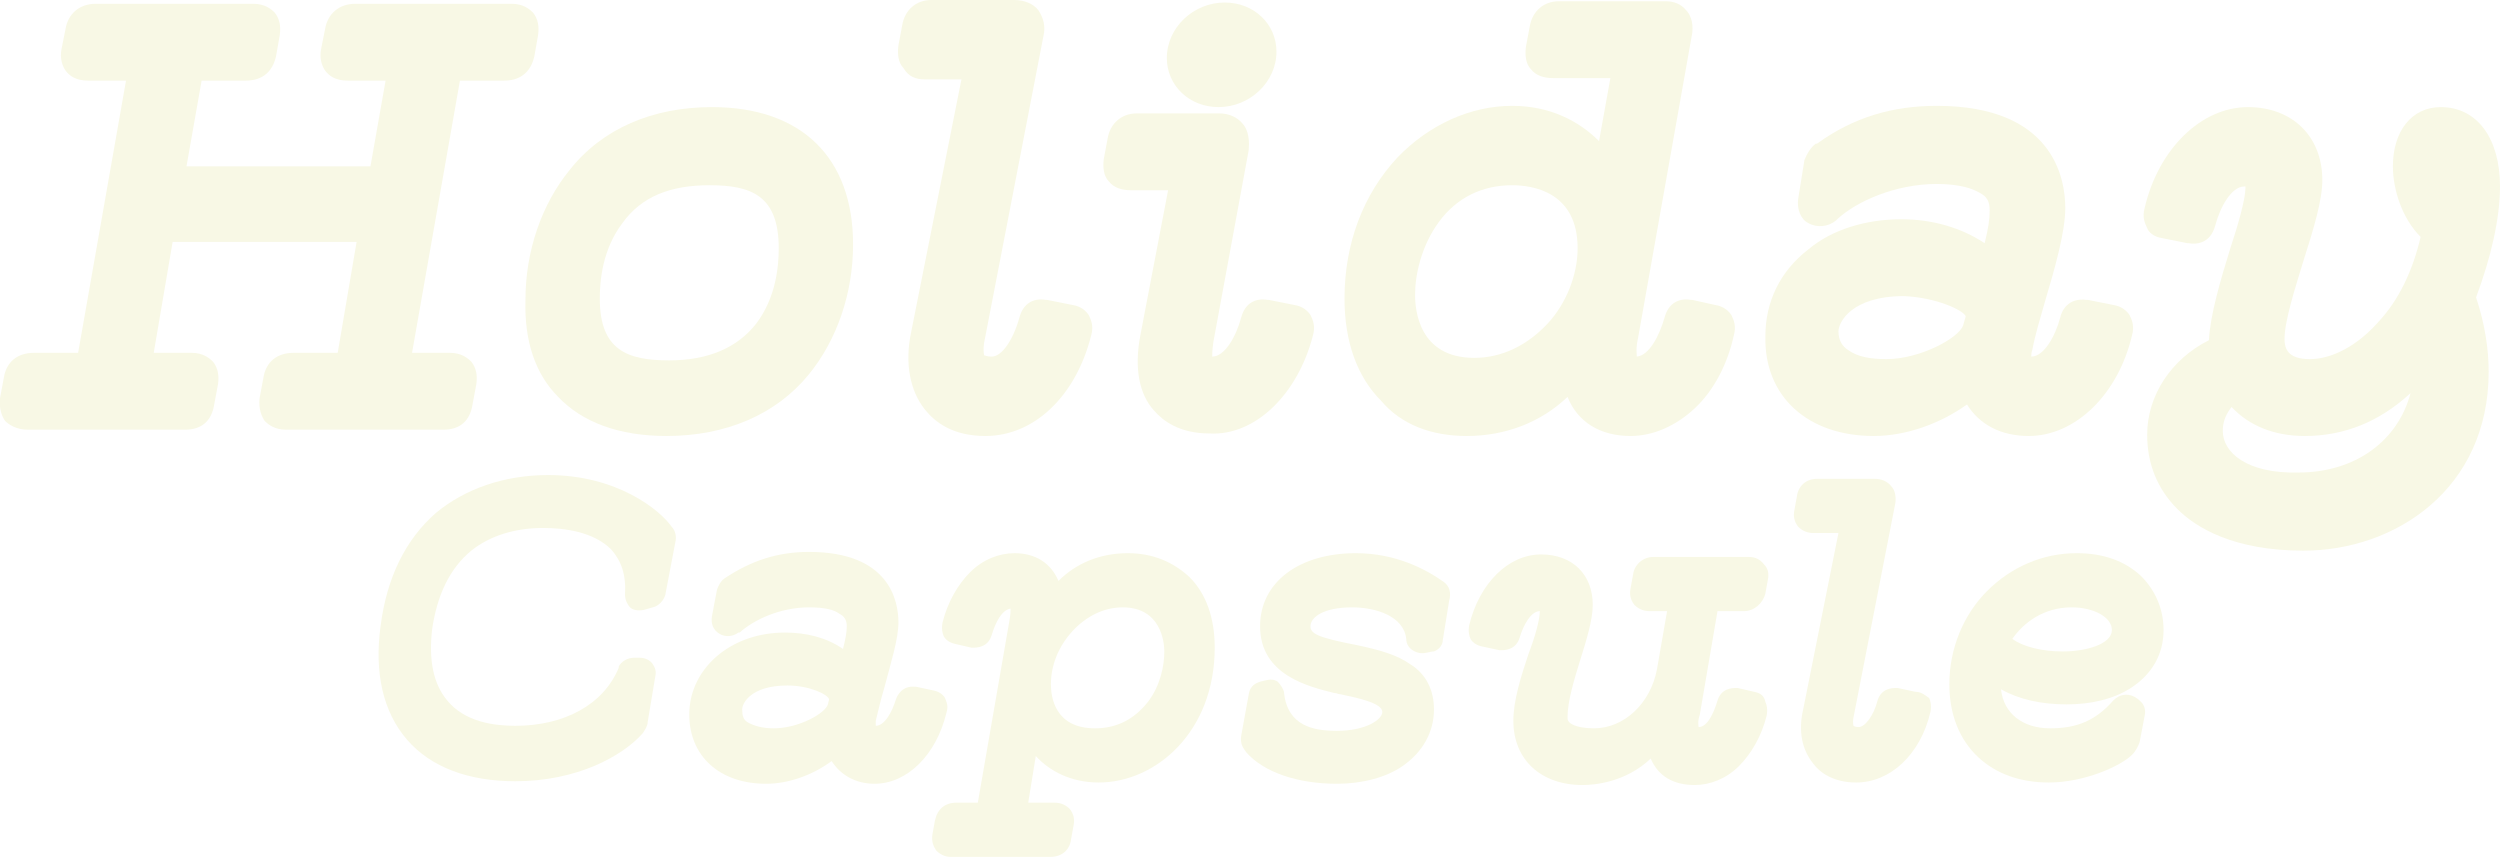
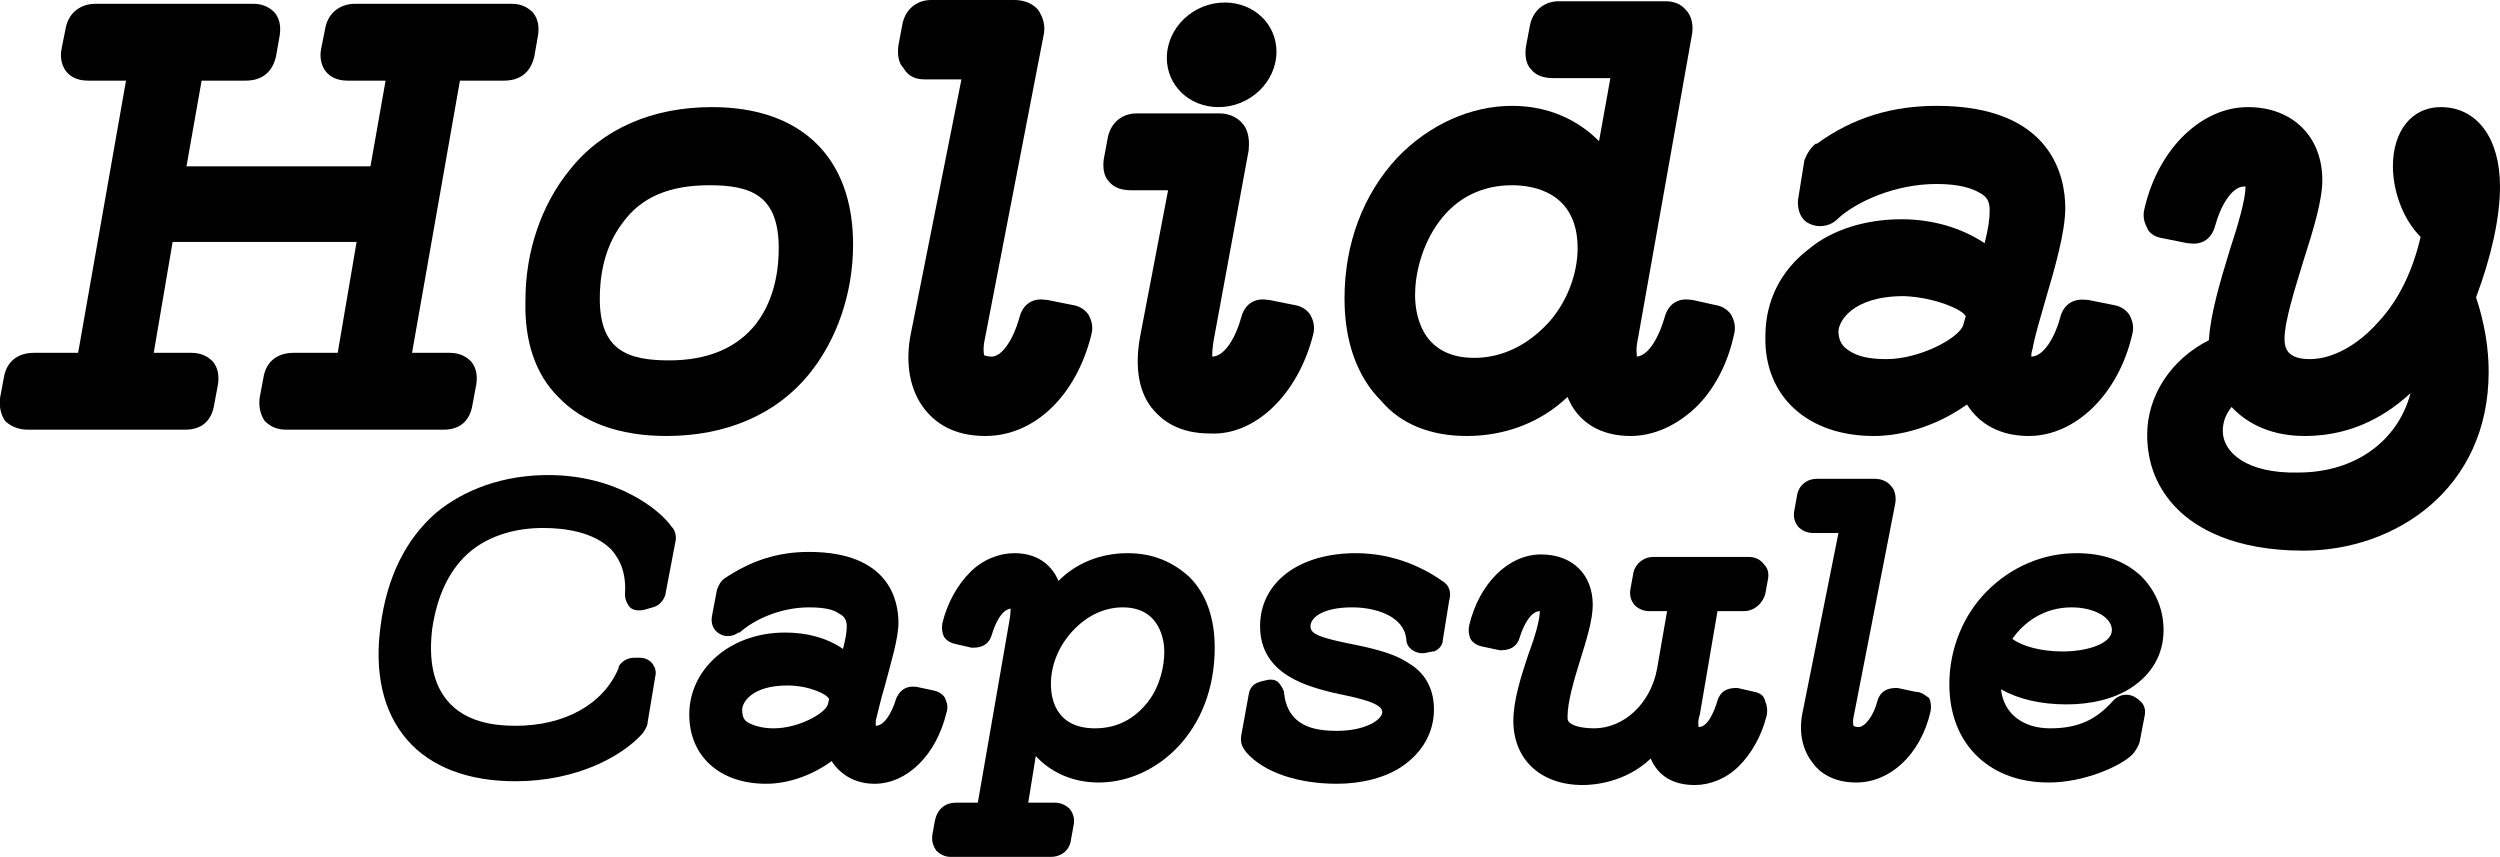
<svg xmlns="http://www.w3.org/2000/svg" version="1.1" id="Layer_1" x="0px" y="0px" viewBox="0 0 198.4 68" style="enable-background:new 0 0 198.4 68;" xml:space="preserve">
-   <style type="text/css">
- 	.st0{fill:#F8F8E5;}
- </style>
  <g>
    <g>
      <g>
-         <path class="st0" d="M2.2,34.1h12.5c1.3,0,2.1-0.7,2.3-2l0.3-1.6l0,0c0.1-0.7,0-1.3-0.4-1.8c-0.3-0.3-0.8-0.7-1.7-0.7h-3l1.5-8.8     h14.6L26.8,28h-3.5c-1.3,0-2.2,0.7-2.4,2l-0.3,1.6l0,0c-0.1,0.9,0.2,1.5,0.4,1.8c0.3,0.3,0.8,0.7,1.7,0.7h12.5     c1.3,0,2.1-0.7,2.3-2l0.3-1.6l0,0c0.1-0.7,0-1.3-0.4-1.8c-0.3-0.3-0.8-0.7-1.7-0.7h-3l3.8-21.6H40c0.7,0,2-0.2,2.4-1.9l0.3-1.7     c0.1-0.7,0-1.3-0.4-1.8c-0.3-0.3-0.8-0.7-1.7-0.7H28.2c-1.3,0-2.2,0.8-2.4,2l-0.3,1.5c-0.2,0.9,0.1,1.5,0.3,1.8     c0.3,0.4,0.8,0.8,1.8,0.8h3l-1.2,6.8H14.8L16,6.4h3.5c0.7,0,2-0.2,2.4-1.9l0.3-1.7c0.1-0.7,0-1.3-0.4-1.8     c-0.3-0.3-0.8-0.7-1.7-0.7H7.6c-1.3,0-2.2,0.8-2.4,2L4.9,3.8C4.7,4.7,5,5.3,5.2,5.6C5.5,6,6,6.4,7,6.4h3L6.2,28H2.7     c-1.3,0-2.2,0.7-2.4,2L0,31.6l0,0c-0.1,0.9,0.2,1.5,0.4,1.8C0.7,33.7,1.3,34.1,2.2,34.1z" />
-         <path class="st0" d="M44.3,31.5c1.9,2,4.8,3.1,8.6,3.1c4.7,0,8.7-1.7,11.3-4.9c2.2-2.7,3.5-6.4,3.5-10.3     c0-6.9-4.1-10.9-11.2-10.9c-4.7,0-8.7,1.7-11.3,5c-2.2,2.7-3.5,6.4-3.5,10.3C41.6,27.1,42.5,29.7,44.3,31.5z M56.3,14.7     c3.3,0,5.5,0.8,5.5,5c0,1.4-0.2,3.9-1.8,6c-1.5,1.9-3.8,2.9-6.9,2.9c-3.3,0-5.5-0.8-5.5-4.9c0-1.4,0.2-3.9,1.8-6     C50.9,15.6,53.2,14.7,56.3,14.7z" />
-         <path class="st0" d="M73.4,6.3h2.9l-4,20.1c-0.5,2.4-0.1,4.6,1.1,6.1c0.8,1,2.2,2.1,4.8,2.1c3.9,0,7.2-3.2,8.4-8     c0.2-0.7,0-1.2-0.2-1.6c-0.2-0.3-0.6-0.7-1.3-0.8l-2-0.4H83c-0.5-0.1-1.7-0.1-2.1,1.4l0,0c-0.5,1.8-1.4,3.1-2.2,3.1     c-0.4,0-0.5-0.1-0.6-0.1c0-0.1-0.1-0.3,0-1l4.7-24.3c0.2-0.8,0-1.5-0.4-2.1C82,0.3,81.3,0,80.5,0h-6.6c-1.2,0-2.1,0.8-2.3,2     l-0.3,1.6c-0.1,0.7,0,1.4,0.4,1.8C72.1,6.1,72.7,6.3,73.4,6.3z" />
-         <path class="st0" d="M96.7,8.5c2.5,0,4.6-2,4.6-4.4c0-2.2-1.8-3.9-4.1-3.9c-2.5,0-4.6,2-4.6,4.4C92.6,6.8,94.4,8.5,96.7,8.5z" />
-         <path class="st0" d="M104.2,26.6c0.2-0.7,0-1.2-0.2-1.6c-0.2-0.3-0.6-0.7-1.3-0.8l-2-0.4h-0.1c-0.5-0.1-1.7-0.1-2.1,1.4l0,0     c-0.4,1.5-1.3,3.1-2.3,3.1l0,0c0-0.2,0-0.5,0.1-1.2l2.8-15.2v-0.1c0.1-1-0.2-1.7-0.5-2C98.2,9.3,97.5,9,96.8,9h-6.6     c-1.2,0-2.1,0.8-2.3,2l-0.3,1.6c-0.1,0.7,0,1.4,0.4,1.8c0.4,0.5,1,0.7,1.8,0.7h2.9l-2.2,11.5c-0.5,2.6-0.1,4.7,1.1,6     c0.7,0.8,2,1.8,4.4,1.8C99.6,34.6,103,31.3,104.2,26.6z" />
-         <path class="st0" d="M116.4,34.6c3.1,0,5.9-1.1,8-3.1c0.8,2,2.6,3.1,5,3.1c1.8,0,3.6-0.8,5.1-2.2c1.5-1.4,2.6-3.5,3.1-5.8     c0.2-0.7,0-1.2-0.2-1.6c-0.2-0.3-0.6-0.7-1.3-0.8l-1.8-0.4h-0.1c-0.5-0.1-1.7-0.1-2.1,1.4l0,0c-0.4,1.4-1.2,3-2.2,3.1     c0-0.2-0.1-0.6,0.1-1.5l4.3-24.2l0,0c0.1-0.9-0.2-1.5-0.5-1.8c-0.4-0.5-1-0.7-1.6-0.7h-8.5c-1.2,0-2.1,0.8-2.3,2l-0.3,1.6     c-0.1,0.7,0,1.4,0.4,1.8c0.4,0.5,1,0.7,1.8,0.7h4.5l-0.9,5c-1.6-1.6-3.9-2.8-6.9-2.8c-3.3,0-6.6,1.5-9.1,4.1     c-2.7,2.9-4.2,6.8-4.2,11.2c0,3.4,1,6.2,2.9,8.1C111.2,33.7,113.6,34.6,116.4,34.6z M120,14.7c1.6,0,5.2,0.5,5.2,5     c0,2.1-0.9,4.4-2.4,6c-1.6,1.7-3.6,2.7-5.8,2.7c-4.4,0-4.7-3.8-4.7-5c0-1.6,0.5-3.9,1.9-5.8C115.6,15.7,117.6,14.7,120,14.7z" />
-         <path class="st0" d="M148.7,34.6c2.6,0,5.3-1,7.4-2.5c1,1.6,2.7,2.5,4.9,2.5c3.7,0,7.1-3.3,8.2-8c0.2-0.7,0-1.2-0.2-1.6     c-0.2-0.3-0.6-0.7-1.3-0.8l-2-0.4h-0.1c-1.5-0.2-2,0.9-2.1,1.4l0,0c-0.4,1.5-1.3,3.1-2.3,3.1l0,0c0-0.1,0-0.3,0.1-0.6     c0.2-1.1,0.6-2.4,1-3.8c0.8-2.7,1.6-5.5,1.6-7.4c0-2.4-1-8.1-10.2-8.1c-3.5,0-6.6,0.9-9.5,3h-0.1c-0.4,0.3-0.7,0.8-0.9,1.3     l-0.5,3.1c-0.1,0.8,0.2,1.6,0.8,1.9c0.7,0.4,1.6,0.3,2.2-0.2l0.1-0.1c1.5-1.4,4.6-2.8,7.9-2.8c1.9,0,2.9,0.4,3.4,0.7     c0.6,0.3,0.8,0.7,0.8,1.4s-0.1,1.4-0.4,2.6c-1.8-1.2-4.1-1.9-6.6-1.9c-2.8,0-5.5,0.8-7.4,2.4c-2.2,1.7-3.4,4.1-3.4,6.9     C140,31.5,143.5,34.6,148.7,34.6z M156,25.1L156,25.1l-0.2,0.7c-0.3,1-3.4,2.7-6.1,2.7c-1.3,0-2.3-0.2-3-0.7     c-0.5-0.3-0.8-0.8-0.8-1.5s1-2.8,5.2-2.8C153.6,23.6,155.8,24.6,156,25.1z" />
-         <path class="st0" d="M171.6,18.9l2,0.4h0.1c0.5,0.1,1.7,0.1,2.1-1.4l0,0c0.4-1.5,1.3-3.1,2.3-3.1c0,0,0,0,0.1,0c0,0,0,0,0,0.1     c0,0.9-0.6,3-1.2,4.8c-0.8,2.6-1.6,5.3-1.7,7.3c-3,1.5-4.9,4.4-4.9,7.5c0,2.3,0.8,4.3,2.4,5.9c1.5,1.5,4.5,3.3,10,3.3     c7.3,0,14.7-4.9,14.7-14.2c0-1.8-0.3-3.8-1-5.9c1.2-3.2,1.9-6.3,1.9-8.8c0-3.8-1.8-6.3-4.7-6.3c-2.3,0-3.8,1.9-3.8,4.7     c0,1.8,0.7,4.1,2.2,5.6c-0.6,2.6-1.7,5-3.4,6.8c-1.6,1.8-3.6,2.9-5.4,2.9s-2-0.9-2-1.6c0-1.4,0.8-3.9,1.5-6.2     c0.8-2.5,1.5-4.8,1.5-6.4c0-3.5-2.4-5.8-5.9-5.8c-3.7,0-7.1,3.3-8.2,8c-0.2,0.7,0,1.2,0.2,1.6C170.5,18.4,170.9,18.8,171.6,18.9z      M176.4,34.2c0-0.8,0.3-1.4,0.7-1.9c1.4,1.5,3.4,2.3,5.8,2.3c3.1,0,5.9-1.1,8.4-3.4c-1,3.8-4.4,6.3-8.9,6.3     C178.3,37.6,176.4,35.9,176.4,34.2z" />
-         <path class="st0" d="M43.5,37.7c-3.5,0-6.6,1.1-8.9,3c-2.4,2.1-3.9,5.1-4.4,9c-0.5,3.7,0.2,6.8,2.1,9c1.9,2.2,4.9,3.3,8.6,3.3     c4.9,0,8.5-2,10.1-3.8c0.2-0.3,0.4-0.6,0.4-0.9l0.6-3.6c0.1-0.4,0-0.7-0.2-1c-0.2-0.3-0.6-0.5-1-0.5h-0.5c-0.5,0-1,0.3-1.2,0.7     V53c-1.2,2.9-4.3,4.6-8.2,4.6c-1.7,0-4-0.3-5.4-2c-1.1-1.3-1.5-3.2-1.2-5.7c0.4-2.7,1.4-4.8,3.1-6.2c1.5-1.2,3.5-1.8,5.7-1.8     c1.7,0,4,0.3,5.4,1.7c0.8,0.9,1.2,2,1.1,3.6l0,0c0,0.5,0.3,0.9,0.4,1c0.2,0.2,0.6,0.3,1.1,0.2l0.7-0.2c0.5-0.1,0.9-0.6,1-1     l0.8-4.2c0.1-0.4,0-0.9-0.3-1.2C52.4,40.5,49,37.7,43.5,37.7z" />
-         <path class="st0" d="M75,55.4c-0.1-0.2-0.4-0.5-0.9-0.6l-1.4-0.3h-0.1c-1-0.1-1.4,0.7-1.5,1l0,0c-0.3,1-0.9,2.1-1.6,2.1l0,0     c0-0.1,0-0.2,0-0.4c0.2-0.8,0.4-1.7,0.7-2.7c0.5-1.9,1.1-3.8,1.1-5.1c0-1.7-0.7-5.6-7.1-5.6c-2.5,0-4.6,0.7-6.7,2.1l0,0     c-0.3,0.2-0.5,0.6-0.6,0.9l-0.4,2.1c-0.1,0.6,0.1,1.1,0.6,1.4c0.5,0.3,1.1,0.2,1.5-0.1h0.1c1.1-1,3.2-2,5.5-2     c1.3,0,2,0.2,2.4,0.5c0.4,0.2,0.6,0.5,0.6,1c0,0.5-0.1,1-0.3,1.8c-1.3-0.9-2.9-1.3-4.6-1.3c-2,0-3.8,0.6-5.2,1.7     c-1.5,1.2-2.4,2.9-2.4,4.8c0,3.3,2.4,5.5,6.1,5.5c1.8,0,3.7-0.7,5.2-1.8c0.7,1.1,1.9,1.8,3.4,1.8c2.6,0,4.9-2.3,5.7-5.6     C75.3,56,75.1,55.7,75,55.4z M58.9,56.3c0-0.5,0.7-1.9,3.6-1.9c1.7,0,3.2,0.7,3.3,1.1l0,0l-0.1,0.4c-0.2,0.7-2.3,1.9-4.3,1.9     c-0.9,0-1.6-0.2-2.1-0.5C59,57.1,58.9,56.8,58.9,56.3z" />
-         <path class="st0" d="M89.5,43.9c-2.2,0-4.1,0.8-5.5,2.2c-0.6-1.4-1.8-2.2-3.5-2.2c-1.2,0-2.5,0.5-3.5,1.5c-1,1-1.8,2.4-2.2,4     c-0.1,0.5,0,0.9,0.1,1.1c0.1,0.2,0.4,0.5,0.9,0.6l1.3,0.3h0.1c0.3,0,1.2,0,1.5-1l0,0c0.3-1,0.8-2,1.5-2.1c0,0.1,0,0.5-0.1,1     l-2.5,14.4h-1.7c-0.9,0-1.5,0.5-1.7,1.4L74,66.2c-0.1,0.6,0.1,1,0.3,1.3c0.3,0.3,0.7,0.5,1.1,0.5h8c0.8,0,1.5-0.5,1.6-1.4     l0.2-1.1l0,0c0.1-0.5,0-0.9-0.3-1.3c-0.3-0.3-0.7-0.5-1.2-0.5h-2.1l0.6-3.7c1.1,1.2,2.8,2.1,5,2.1c4.5,0,9.2-4,9.2-10.7     c0-2.4-0.7-4.3-2-5.6C93.1,44.6,91.5,43.9,89.5,43.9z M86.9,57.8c-3.2,0-3.5-2.5-3.5-3.5c0-1.5,0.6-3,1.7-4.2     c1.1-1.2,2.5-1.9,4-1.9c3,0,3.3,2.7,3.3,3.5c0,1.1-0.3,2.7-1.3,4C90,57.1,88.6,57.8,86.9,57.8z" />
-         <path class="st0" d="M114.6,46.2c-1.4-1-3.8-2.3-7-2.3c-4.5,0-7.6,2.3-7.6,5.8c0,3.9,3.9,4.8,5.9,5.3c0.2,0,0.3,0.1,0.5,0.1     c1.4,0.3,3.3,0.7,3.3,1.4c0,0.6-1.3,1.5-3.6,1.5c-1.9,0-3.9-0.4-4.2-3v-0.1c-0.1-0.3-0.3-0.6-0.5-0.8c-0.3-0.2-0.6-0.2-1-0.1     l-0.4,0.1c-0.3,0.1-0.8,0.3-0.9,1l-0.6,3.3c-0.1,0.7,0.2,1,0.4,1.3c1.4,1.6,4.1,2.5,7.2,2.5c2,0,3.9-0.5,5.2-1.4     c1.6-1.1,2.5-2.7,2.5-4.5c0-1.5-0.6-2.8-1.9-3.6c-1-0.7-2.3-1.1-4.2-1.5c-3.1-0.6-3.7-0.9-3.7-1.5c0-0.7,1-1.5,3.3-1.5     c1.9,0,4.1,0.7,4.3,2.5c0,0.4,0.2,0.7,0.5,0.9c0.3,0.2,0.7,0.3,1.1,0.2l0.5-0.1h0.1c0.5-0.2,0.7-0.6,0.7-0.9l0.5-3.1     C115.2,47,115,46.5,114.6,46.2z" />
-         <path class="st0" d="M139.2,54.9l-1.3-0.3h-0.1c-0.3,0-1.2,0-1.5,1l0,0c-0.3,1-0.8,2.1-1.5,2.1c0-0.1-0.1-0.4,0.1-1l1.4-8.2h2.1     c0.8,0,1.5-0.6,1.7-1.4l0.2-1.1c0.1-0.5,0-0.9-0.3-1.2c-0.3-0.4-0.7-0.6-1.2-0.6h-7.6c-0.8,0-1.5,0.6-1.6,1.4l-0.2,1.1     c-0.1,0.5,0,0.9,0.3,1.3c0.3,0.3,0.7,0.5,1.2,0.5h1.4l-0.8,4.6c-0.5,2.7-2.6,4.7-5,4.7c-0.7,0-1.3-0.1-1.7-0.3     c-0.4-0.2-0.4-0.4-0.4-0.6c0-1.2,0.5-2.9,1-4.5c0.5-1.6,1-3.2,1-4.4c0-2.4-1.6-4-4.1-4c-2.6,0-4.9,2.3-5.7,5.6     c-0.1,0.5,0,0.9,0.1,1.1c0.1,0.2,0.4,0.5,0.9,0.6l1.4,0.3h0.1c0.3,0,1.2,0,1.5-1l0,0c0.3-1,0.9-2.1,1.6-2.1l0,0l0,0     c0,0.7-0.4,2.1-0.9,3.4c-0.6,1.8-1.2,3.7-1.2,5.3c0,3.1,2.2,5.1,5.5,5.1c0.9,0,3.4-0.2,5.4-2.1c0.6,1.4,1.8,2.1,3.5,2.1     c1.2,0,2.5-0.5,3.5-1.5c1-1,1.8-2.4,2.2-4c0.1-0.5,0-0.9-0.1-1.1C140,55.2,139.7,55,139.2,54.9z" />
-         <path class="st0" d="M152,54.9l-1.4-0.3h-0.1c-0.3,0-1.2,0-1.5,1l0,0c-0.3,1.2-1,2.1-1.5,2.1c-0.3,0-0.4-0.1-0.4-0.1     s-0.1-0.2,0-0.7l3.3-16.9c0.1-0.5,0-1.1-0.3-1.4c-0.3-0.4-0.8-0.6-1.3-0.6h-4.6c-0.9,0-1.5,0.6-1.6,1.4l-0.2,1.1     c-0.1,0.5,0,0.9,0.3,1.3c0.3,0.3,0.7,0.5,1.2,0.5h2l-2.8,14c-0.4,1.7-0.1,3.2,0.8,4.3c0.5,0.7,1.6,1.5,3.4,1.5     c2.7,0,5.1-2.2,5.9-5.6c0.1-0.5,0-0.9-0.1-1.1C152.8,55.2,152.5,54.9,152,54.9z" />
-         <path class="st0" d="M169.1,54.6c1.7-1.1,2.6-2.7,2.6-4.6c0-1.6-0.6-3.1-1.8-4.3c-1.3-1.2-3-1.8-5.1-1.8c-2.7,0-5.2,1.1-7.1,3     c-1.9,1.9-3,4.6-3,7.4c0,2.4,0.8,4.4,2.3,5.8c1.4,1.3,3.3,2,5.6,2c2.8,0,5.7-1.3,6.6-2.2c0.3-0.3,0.5-0.7,0.6-1l0.4-2.1     c0.1-0.4,0-0.9-0.4-1.2l-0.1-0.1l-0.3-0.2c-0.6-0.3-1.2-0.2-1.7,0.3c-1.4,1.6-2.9,2.2-5,2.2c-2.2,0-3.7-1.2-3.9-3.1     c1.4,0.8,3.2,1.2,5.2,1.2C165.9,55.9,167.7,55.5,169.1,54.6z M164.4,48.2c1.8,0,3.2,0.8,3.2,1.8c0,1.1-2,1.7-3.9,1.7     c-1.7,0-3.2-0.4-4-1C160.6,49.4,162.2,48.2,164.4,48.2z" />
+         <path fill="currentColor" d="M2.2,34.1h12.5c1.3,0,2.1-0.7,2.3-2l0.3-1.6l0,0c0.1-0.7,0-1.3-0.4-1.8c-0.3-0.3-0.8-0.7-1.7-0.7h-3l1.5-8.8     h14.6L26.8,28h-3.5c-1.3,0-2.2,0.7-2.4,2l-0.3,1.6l0,0c-0.1,0.9,0.2,1.5,0.4,1.8c0.3,0.3,0.8,0.7,1.7,0.7h12.5     c1.3,0,2.1-0.7,2.3-2l0.3-1.6l0,0c0.1-0.7,0-1.3-0.4-1.8c-0.3-0.3-0.8-0.7-1.7-0.7h-3l3.8-21.6H40c0.7,0,2-0.2,2.4-1.9l0.3-1.7     c0.1-0.7,0-1.3-0.4-1.8c-0.3-0.3-0.8-0.7-1.7-0.7H28.2c-1.3,0-2.2,0.8-2.4,2l-0.3,1.5c-0.2,0.9,0.1,1.5,0.3,1.8     c0.3,0.4,0.8,0.8,1.8,0.8h3l-1.2,6.8H14.8L16,6.4h3.5c0.7,0,2-0.2,2.4-1.9l0.3-1.7c0.1-0.7,0-1.3-0.4-1.8     c-0.3-0.3-0.8-0.7-1.7-0.7H7.6c-1.3,0-2.2,0.8-2.4,2L4.9,3.8C4.7,4.7,5,5.3,5.2,5.6C5.5,6,6,6.4,7,6.4h3L6.2,28H2.7     c-1.3,0-2.2,0.7-2.4,2L0,31.6l0,0c-0.1,0.9,0.2,1.5,0.4,1.8C0.7,33.7,1.3,34.1,2.2,34.1z" />
+         <path fill="currentColor" d="M44.3,31.5c1.9,2,4.8,3.1,8.6,3.1c4.7,0,8.7-1.7,11.3-4.9c2.2-2.7,3.5-6.4,3.5-10.3     c0-6.9-4.1-10.9-11.2-10.9c-4.7,0-8.7,1.7-11.3,5c-2.2,2.7-3.5,6.4-3.5,10.3C41.6,27.1,42.5,29.7,44.3,31.5z M56.3,14.7     c3.3,0,5.5,0.8,5.5,5c0,1.4-0.2,3.9-1.8,6c-1.5,1.9-3.8,2.9-6.9,2.9c-3.3,0-5.5-0.8-5.5-4.9c0-1.4,0.2-3.9,1.8-6     C50.9,15.6,53.2,14.7,56.3,14.7z" />
+         <path fill="currentColor" d="M73.4,6.3h2.9l-4,20.1c-0.5,2.4-0.1,4.6,1.1,6.1c0.8,1,2.2,2.1,4.8,2.1c3.9,0,7.2-3.2,8.4-8     c0.2-0.7,0-1.2-0.2-1.6c-0.2-0.3-0.6-0.7-1.3-0.8l-2-0.4H83c-0.5-0.1-1.7-0.1-2.1,1.4l0,0c-0.5,1.8-1.4,3.1-2.2,3.1     c-0.4,0-0.5-0.1-0.6-0.1c0-0.1-0.1-0.3,0-1l4.7-24.3c0.2-0.8,0-1.5-0.4-2.1C82,0.3,81.3,0,80.5,0h-6.6c-1.2,0-2.1,0.8-2.3,2     l-0.3,1.6c-0.1,0.7,0,1.4,0.4,1.8C72.1,6.1,72.7,6.3,73.4,6.3z" />
+         <path fill="currentColor" d="M96.7,8.5c2.5,0,4.6-2,4.6-4.4c0-2.2-1.8-3.9-4.1-3.9c-2.5,0-4.6,2-4.6,4.4C92.6,6.8,94.4,8.5,96.7,8.5z" />
+         <path fill="currentColor" d="M104.2,26.6c0.2-0.7,0-1.2-0.2-1.6c-0.2-0.3-0.6-0.7-1.3-0.8l-2-0.4h-0.1c-0.5-0.1-1.7-0.1-2.1,1.4l0,0     c-0.4,1.5-1.3,3.1-2.3,3.1l0,0c0-0.2,0-0.5,0.1-1.2l2.8-15.2v-0.1c0.1-1-0.2-1.7-0.5-2C98.2,9.3,97.5,9,96.8,9h-6.6     c-1.2,0-2.1,0.8-2.3,2l-0.3,1.6c-0.1,0.7,0,1.4,0.4,1.8c0.4,0.5,1,0.7,1.8,0.7h2.9l-2.2,11.5c-0.5,2.6-0.1,4.7,1.1,6     c0.7,0.8,2,1.8,4.4,1.8C99.6,34.6,103,31.3,104.2,26.6z" />
+         <path fill="currentColor" d="M116.4,34.6c3.1,0,5.9-1.1,8-3.1c0.8,2,2.6,3.1,5,3.1c1.8,0,3.6-0.8,5.1-2.2c1.5-1.4,2.6-3.5,3.1-5.8     c0.2-0.7,0-1.2-0.2-1.6c-0.2-0.3-0.6-0.7-1.3-0.8l-1.8-0.4h-0.1c-0.5-0.1-1.7-0.1-2.1,1.4l0,0c-0.4,1.4-1.2,3-2.2,3.1     c0-0.2-0.1-0.6,0.1-1.5l4.3-24.2l0,0c0.1-0.9-0.2-1.5-0.5-1.8c-0.4-0.5-1-0.7-1.6-0.7h-8.5c-1.2,0-2.1,0.8-2.3,2l-0.3,1.6     c-0.1,0.7,0,1.4,0.4,1.8c0.4,0.5,1,0.7,1.8,0.7h4.5l-0.9,5c-1.6-1.6-3.9-2.8-6.9-2.8c-3.3,0-6.6,1.5-9.1,4.1     c-2.7,2.9-4.2,6.8-4.2,11.2c0,3.4,1,6.2,2.9,8.1C111.2,33.7,113.6,34.6,116.4,34.6z M120,14.7c1.6,0,5.2,0.5,5.2,5     c0,2.1-0.9,4.4-2.4,6c-1.6,1.7-3.6,2.7-5.8,2.7c-4.4,0-4.7-3.8-4.7-5c0-1.6,0.5-3.9,1.9-5.8C115.6,15.7,117.6,14.7,120,14.7z" />
+         <path fill="currentColor" d="M148.7,34.6c2.6,0,5.3-1,7.4-2.5c1,1.6,2.7,2.5,4.9,2.5c3.7,0,7.1-3.3,8.2-8c0.2-0.7,0-1.2-0.2-1.6     c-0.2-0.3-0.6-0.7-1.3-0.8l-2-0.4h-0.1c-1.5-0.2-2,0.9-2.1,1.4l0,0c-0.4,1.5-1.3,3.1-2.3,3.1l0,0c0-0.1,0-0.3,0.1-0.6     c0.2-1.1,0.6-2.4,1-3.8c0.8-2.7,1.6-5.5,1.6-7.4c0-2.4-1-8.1-10.2-8.1c-3.5,0-6.6,0.9-9.5,3h-0.1c-0.4,0.3-0.7,0.8-0.9,1.3     l-0.5,3.1c-0.1,0.8,0.2,1.6,0.8,1.9c0.7,0.4,1.6,0.3,2.2-0.2l0.1-0.1c1.5-1.4,4.6-2.8,7.9-2.8c1.9,0,2.9,0.4,3.4,0.7     c0.6,0.3,0.8,0.7,0.8,1.4s-0.1,1.4-0.4,2.6c-1.8-1.2-4.1-1.9-6.6-1.9c-2.8,0-5.5,0.8-7.4,2.4c-2.2,1.7-3.4,4.1-3.4,6.9     C140,31.5,143.5,34.6,148.7,34.6z M156,25.1L156,25.1l-0.2,0.7c-0.3,1-3.4,2.7-6.1,2.7c-1.3,0-2.3-0.2-3-0.7     c-0.5-0.3-0.8-0.8-0.8-1.5s1-2.8,5.2-2.8C153.6,23.6,155.8,24.6,156,25.1z" />
+         <path fill="currentColor" d="M171.6,18.9l2,0.4h0.1c0.5,0.1,1.7,0.1,2.1-1.4l0,0c0.4-1.5,1.3-3.1,2.3-3.1c0,0,0,0,0.1,0c0,0,0,0,0,0.1     c0,0.9-0.6,3-1.2,4.8c-0.8,2.6-1.6,5.3-1.7,7.3c-3,1.5-4.9,4.4-4.9,7.5c0,2.3,0.8,4.3,2.4,5.9c1.5,1.5,4.5,3.3,10,3.3     c7.3,0,14.7-4.9,14.7-14.2c0-1.8-0.3-3.8-1-5.9c1.2-3.2,1.9-6.3,1.9-8.8c0-3.8-1.8-6.3-4.7-6.3c-2.3,0-3.8,1.9-3.8,4.7     c0,1.8,0.7,4.1,2.2,5.6c-0.6,2.6-1.7,5-3.4,6.8c-1.6,1.8-3.6,2.9-5.4,2.9s-2-0.9-2-1.6c0-1.4,0.8-3.9,1.5-6.2     c0.8-2.5,1.5-4.8,1.5-6.4c0-3.5-2.4-5.8-5.9-5.8c-3.7,0-7.1,3.3-8.2,8c-0.2,0.7,0,1.2,0.2,1.6C170.5,18.4,170.9,18.8,171.6,18.9z      M176.4,34.2c0-0.8,0.3-1.4,0.7-1.9c1.4,1.5,3.4,2.3,5.8,2.3c3.1,0,5.9-1.1,8.4-3.4c-1,3.8-4.4,6.3-8.9,6.3     C178.3,37.6,176.4,35.9,176.4,34.2z" />
+         <path fill="currentColor" d="M43.5,37.7c-3.5,0-6.6,1.1-8.9,3c-2.4,2.1-3.9,5.1-4.4,9c-0.5,3.7,0.2,6.8,2.1,9c1.9,2.2,4.9,3.3,8.6,3.3     c4.9,0,8.5-2,10.1-3.8c0.2-0.3,0.4-0.6,0.4-0.9l0.6-3.6c0.1-0.4,0-0.7-0.2-1c-0.2-0.3-0.6-0.5-1-0.5h-0.5c-0.5,0-1,0.3-1.2,0.7     V53c-1.2,2.9-4.3,4.6-8.2,4.6c-1.7,0-4-0.3-5.4-2c-1.1-1.3-1.5-3.2-1.2-5.7c0.4-2.7,1.4-4.8,3.1-6.2c1.5-1.2,3.5-1.8,5.7-1.8     c1.7,0,4,0.3,5.4,1.7c0.8,0.9,1.2,2,1.1,3.6l0,0c0,0.5,0.3,0.9,0.4,1c0.2,0.2,0.6,0.3,1.1,0.2l0.7-0.2c0.5-0.1,0.9-0.6,1-1     l0.8-4.2c0.1-0.4,0-0.9-0.3-1.2C52.4,40.5,49,37.7,43.5,37.7z" />
+         <path fill="currentColor" d="M75,55.4c-0.1-0.2-0.4-0.5-0.9-0.6l-1.4-0.3h-0.1c-1-0.1-1.4,0.7-1.5,1l0,0c-0.3,1-0.9,2.1-1.6,2.1l0,0     c0-0.1,0-0.2,0-0.4c0.2-0.8,0.4-1.7,0.7-2.7c0.5-1.9,1.1-3.8,1.1-5.1c0-1.7-0.7-5.6-7.1-5.6c-2.5,0-4.6,0.7-6.7,2.1l0,0     c-0.3,0.2-0.5,0.6-0.6,0.9l-0.4,2.1c-0.1,0.6,0.1,1.1,0.6,1.4c0.5,0.3,1.1,0.2,1.5-0.1h0.1c1.1-1,3.2-2,5.5-2     c1.3,0,2,0.2,2.4,0.5c0.4,0.2,0.6,0.5,0.6,1c0,0.5-0.1,1-0.3,1.8c-1.3-0.9-2.9-1.3-4.6-1.3c-2,0-3.8,0.6-5.2,1.7     c-1.5,1.2-2.4,2.9-2.4,4.8c0,3.3,2.4,5.5,6.1,5.5c1.8,0,3.7-0.7,5.2-1.8c0.7,1.1,1.9,1.8,3.4,1.8c2.6,0,4.9-2.3,5.7-5.6     C75.3,56,75.1,55.7,75,55.4z M58.9,56.3c0-0.5,0.7-1.9,3.6-1.9c1.7,0,3.2,0.7,3.3,1.1l0,0l-0.1,0.4c-0.2,0.7-2.3,1.9-4.3,1.9     c-0.9,0-1.6-0.2-2.1-0.5C59,57.1,58.9,56.8,58.9,56.3z" />
+         <path fill="currentColor" d="M89.5,43.9c-2.2,0-4.1,0.8-5.5,2.2c-0.6-1.4-1.8-2.2-3.5-2.2c-1.2,0-2.5,0.5-3.5,1.5c-1,1-1.8,2.4-2.2,4     c-0.1,0.5,0,0.9,0.1,1.1c0.1,0.2,0.4,0.5,0.9,0.6l1.3,0.3h0.1c0.3,0,1.2,0,1.5-1l0,0c0.3-1,0.8-2,1.5-2.1c0,0.1,0,0.5-0.1,1     l-2.5,14.4h-1.7c-0.9,0-1.5,0.5-1.7,1.4L74,66.2c-0.1,0.6,0.1,1,0.3,1.3c0.3,0.3,0.7,0.5,1.1,0.5h8c0.8,0,1.5-0.5,1.6-1.4     l0.2-1.1l0,0c0.1-0.5,0-0.9-0.3-1.3c-0.3-0.3-0.7-0.5-1.2-0.5h-2.1l0.6-3.7c1.1,1.2,2.8,2.1,5,2.1c4.5,0,9.2-4,9.2-10.7     c0-2.4-0.7-4.3-2-5.6C93.1,44.6,91.5,43.9,89.5,43.9z M86.9,57.8c-3.2,0-3.5-2.5-3.5-3.5c0-1.5,0.6-3,1.7-4.2     c1.1-1.2,2.5-1.9,4-1.9c3,0,3.3,2.7,3.3,3.5c0,1.1-0.3,2.7-1.3,4C90,57.1,88.6,57.8,86.9,57.8z" />
+         <path fill="currentColor" d="M114.6,46.2c-1.4-1-3.8-2.3-7-2.3c-4.5,0-7.6,2.3-7.6,5.8c0,3.9,3.9,4.8,5.9,5.3c0.2,0,0.3,0.1,0.5,0.1     c1.4,0.3,3.3,0.7,3.3,1.4c0,0.6-1.3,1.5-3.6,1.5c-1.9,0-3.9-0.4-4.2-3v-0.1c-0.1-0.3-0.3-0.6-0.5-0.8c-0.3-0.2-0.6-0.2-1-0.1     l-0.4,0.1c-0.3,0.1-0.8,0.3-0.9,1l-0.6,3.3c-0.1,0.7,0.2,1,0.4,1.3c1.4,1.6,4.1,2.5,7.2,2.5c2,0,3.9-0.5,5.2-1.4     c1.6-1.1,2.5-2.7,2.5-4.5c0-1.5-0.6-2.8-1.9-3.6c-1-0.7-2.3-1.1-4.2-1.5c-3.1-0.6-3.7-0.9-3.7-1.5c0-0.7,1-1.5,3.3-1.5     c1.9,0,4.1,0.7,4.3,2.5c0,0.4,0.2,0.7,0.5,0.9c0.3,0.2,0.7,0.3,1.1,0.2l0.5-0.1h0.1c0.5-0.2,0.7-0.6,0.7-0.9l0.5-3.1     C115.2,47,115,46.5,114.6,46.2z" />
+         <path fill="currentColor" d="M139.2,54.9l-1.3-0.3h-0.1c-0.3,0-1.2,0-1.5,1l0,0c-0.3,1-0.8,2.1-1.5,2.1c0-0.1-0.1-0.4,0.1-1l1.4-8.2h2.1     c0.8,0,1.5-0.6,1.7-1.4l0.2-1.1c0.1-0.5,0-0.9-0.3-1.2c-0.3-0.4-0.7-0.6-1.2-0.6h-7.6c-0.8,0-1.5,0.6-1.6,1.4l-0.2,1.1     c-0.1,0.5,0,0.9,0.3,1.3c0.3,0.3,0.7,0.5,1.2,0.5h1.4l-0.8,4.6c-0.5,2.7-2.6,4.7-5,4.7c-0.7,0-1.3-0.1-1.7-0.3     c-0.4-0.2-0.4-0.4-0.4-0.6c0-1.2,0.5-2.9,1-4.5c0.5-1.6,1-3.2,1-4.4c0-2.4-1.6-4-4.1-4c-2.6,0-4.9,2.3-5.7,5.6     c-0.1,0.5,0,0.9,0.1,1.1c0.1,0.2,0.4,0.5,0.9,0.6l1.4,0.3h0.1c0.3,0,1.2,0,1.5-1l0,0c0.3-1,0.9-2.1,1.6-2.1l0,0l0,0     c0,0.7-0.4,2.1-0.9,3.4c-0.6,1.8-1.2,3.7-1.2,5.3c0,3.1,2.2,5.1,5.5,5.1c0.9,0,3.4-0.2,5.4-2.1c0.6,1.4,1.8,2.1,3.5,2.1     c1.2,0,2.5-0.5,3.5-1.5c1-1,1.8-2.4,2.2-4c0.1-0.5,0-0.9-0.1-1.1C140,55.2,139.7,55,139.2,54.9z" />
+         <path fill="currentColor" d="M152,54.9l-1.4-0.3h-0.1c-0.3,0-1.2,0-1.5,1l0,0c-0.3,1.2-1,2.1-1.5,2.1c-0.3,0-0.4-0.1-0.4-0.1     s-0.1-0.2,0-0.7l3.3-16.9c0.1-0.5,0-1.1-0.3-1.4c-0.3-0.4-0.8-0.6-1.3-0.6h-4.6c-0.9,0-1.5,0.6-1.6,1.4l-0.2,1.1     c-0.1,0.5,0,0.9,0.3,1.3c0.3,0.3,0.7,0.5,1.2,0.5h2l-2.8,14c-0.4,1.7-0.1,3.2,0.8,4.3c0.5,0.7,1.6,1.5,3.4,1.5     c2.7,0,5.1-2.2,5.9-5.6c0.1-0.5,0-0.9-0.1-1.1C152.8,55.2,152.5,54.9,152,54.9z" />
+         <path fill="currentColor" d="M169.1,54.6c1.7-1.1,2.6-2.7,2.6-4.6c0-1.6-0.6-3.1-1.8-4.3c-1.3-1.2-3-1.8-5.1-1.8c-2.7,0-5.2,1.1-7.1,3     c-1.9,1.9-3,4.6-3,7.4c0,2.4,0.8,4.4,2.3,5.8c1.4,1.3,3.3,2,5.6,2c2.8,0,5.7-1.3,6.6-2.2c0.3-0.3,0.5-0.7,0.6-1l0.4-2.1     c0.1-0.4,0-0.9-0.4-1.2l-0.1-0.1l-0.3-0.2c-0.6-0.3-1.2-0.2-1.7,0.3c-1.4,1.6-2.9,2.2-5,2.2c-2.2,0-3.7-1.2-3.9-3.1     c1.4,0.8,3.2,1.2,5.2,1.2C165.9,55.9,167.7,55.5,169.1,54.6z M164.4,48.2c1.8,0,3.2,0.8,3.2,1.8c0,1.1-2,1.7-3.9,1.7     c-1.7,0-3.2-0.4-4-1C160.6,49.4,162.2,48.2,164.4,48.2z" />
      </g>
    </g>
  </g>
</svg>
